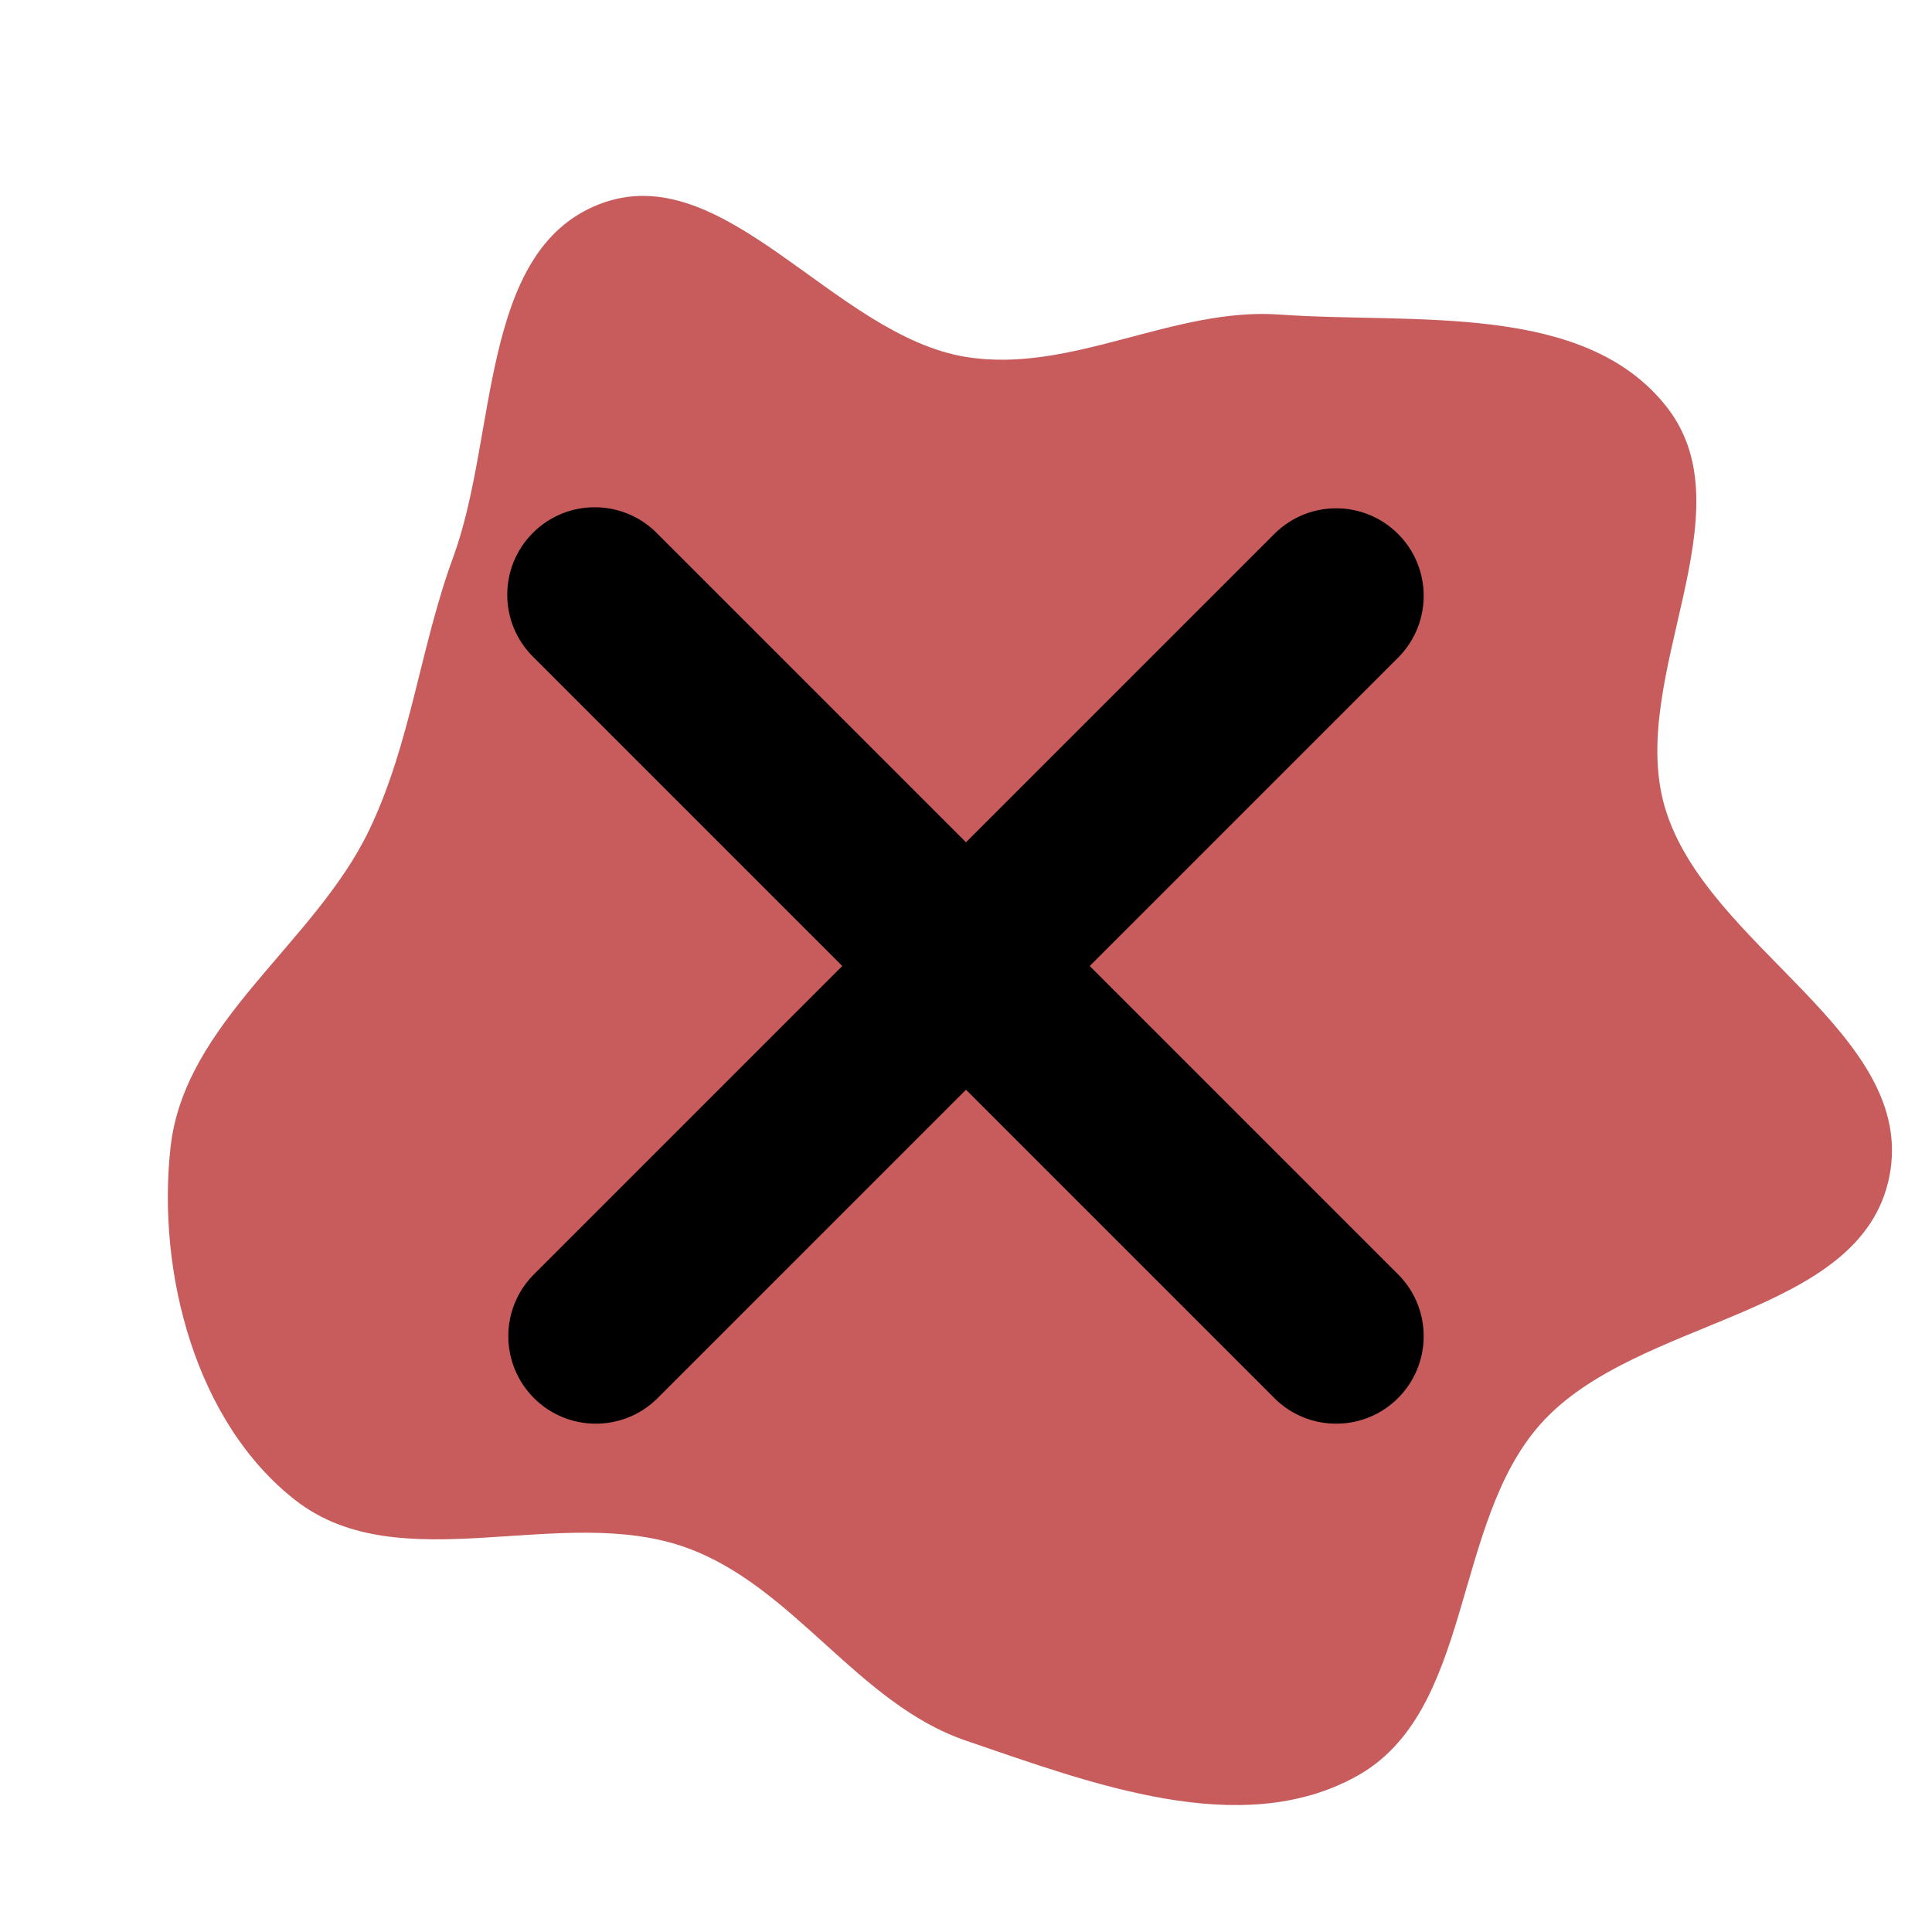
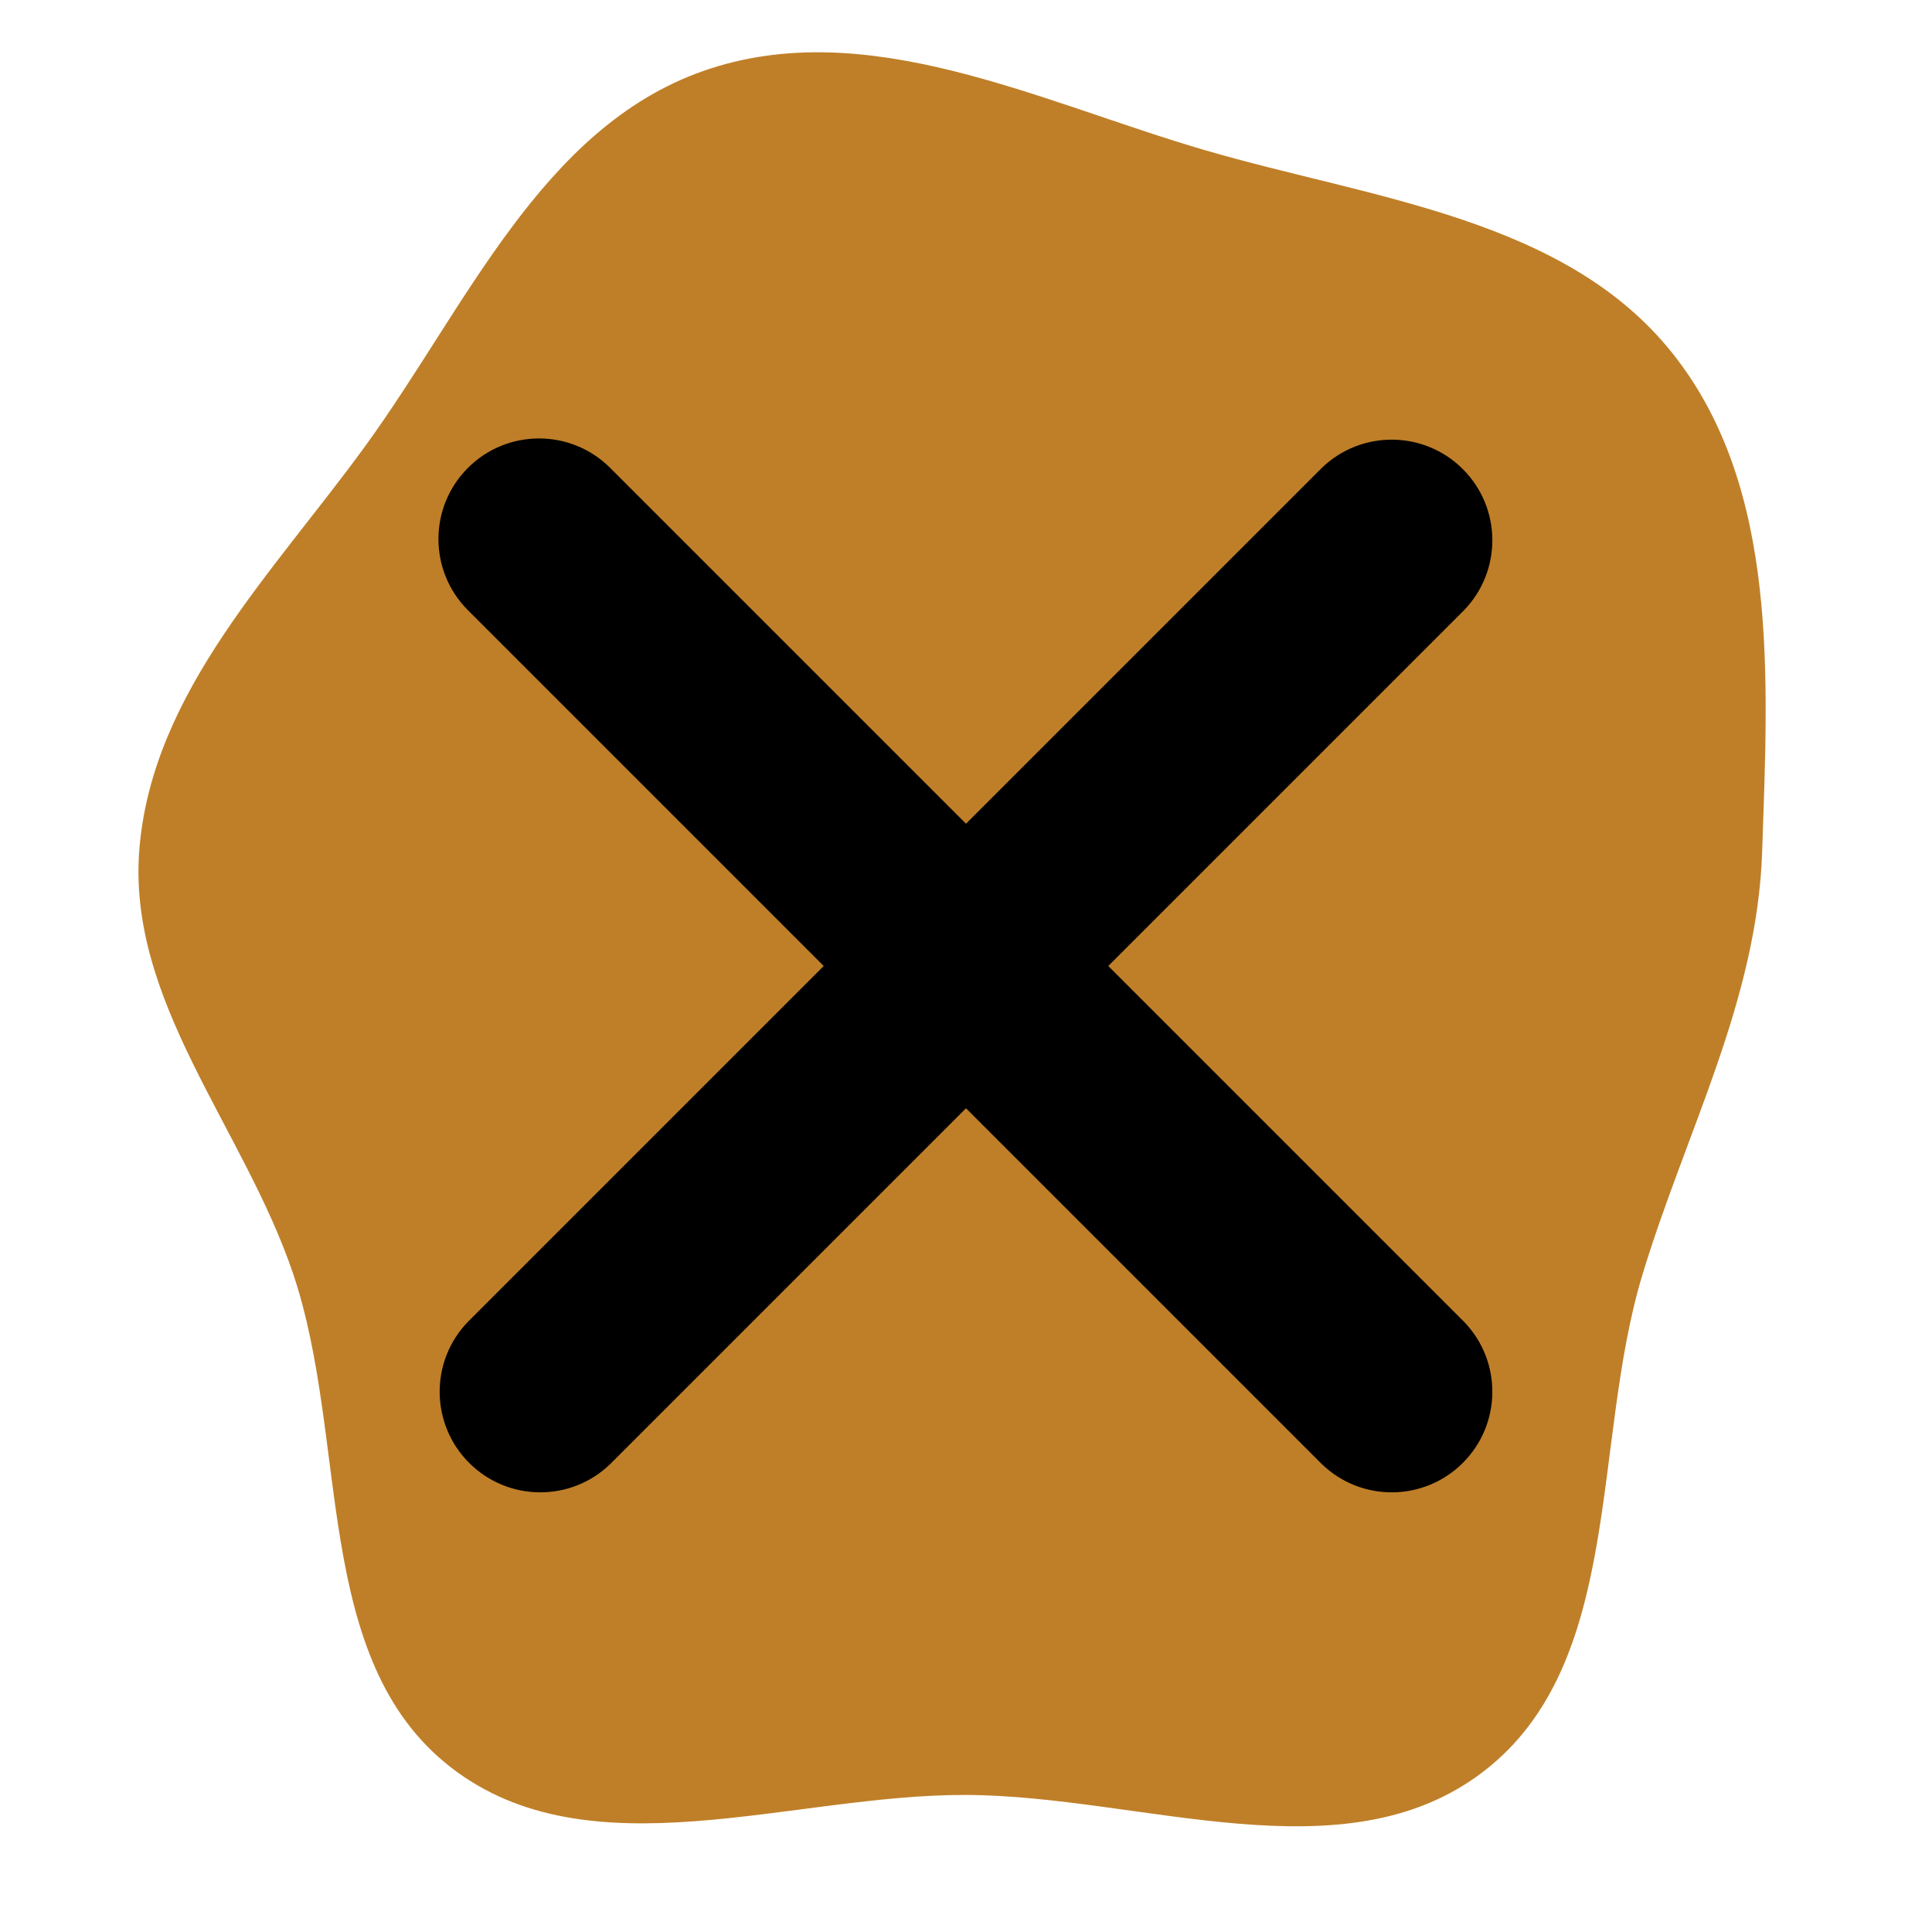
- <svg xmlns="http://www.w3.org/2000/svg" width="220px" height="220px" viewBox="-194.56 -194.56 1413.12 1413.12" fill="#000000" stroke="#000000" stroke-width="0.01">
+ <svg xmlns="http://www.w3.org/2000/svg" width="245px" height="245px" viewBox="-102.4 -102.4 1228.80 1228.80" fill="#000000" stroke="#000000" stroke-width="0.01">
  <g id="SVGRepo_bgCarrier" stroke-width="0">
-     <path transform="translate(-194.56, -194.56), scale(44.16)" d="M16,28.831C18.074,29.539,20.545,30.481,22.464,29.423C24.411,28.351,24.038,25.249,25.515,23.588C27.103,21.801,30.822,21.835,31.293,19.491C31.77,17.117,28.244,15.685,27.572,13.359C26.952,11.213,28.984,8.502,27.608,6.743C26.237,4.99,23.416,5.369,21.196,5.21C19.431,5.084,17.747,6.195,16,5.912C13.807,5.557,11.993,2.575,9.924,3.383C7.935,4.159,8.244,7.223,7.507,9.227C6.957,10.725,6.806,12.305,6.117,13.744C5.212,15.634,3.053,16.924,2.824,19.007C2.596,21.089,3.245,23.569,4.899,24.853C6.635,26.2,9.293,24.89,11.362,25.632C13.152,26.273,14.2,28.216,16,28.831" fill="#c85c5c" strokewidth="0" />
+     <path transform="translate(-102.4, -102.4), scale(38.4)" d="M16,29.73C18.92,29.741,22.258,31.119,24.573,29.34C26.902,27.549,26.352,23.928,27.203,21.116C27.922,18.743,29.105,16.582,29.187,14.104C29.281,11.255,29.479,8.089,27.706,5.857C25.921,3.608,22.723,3.294,19.967,2.49C17.216,1.689,14.351,0.226,11.647,1.176C8.966,2.119,7.725,5.082,6.054,7.382C4.529,9.483,2.538,11.445,2.311,14.032C2.088,16.575,4.035,18.673,4.853,21.091C5.79,23.859,5.159,27.483,7.469,29.274C9.767,31.054,13.094,29.719,16,29.73" fill="#bf7f28" strokewidth="0" />
  </g>
  <g id="SVGRepo_tracerCarrier" stroke-linecap="round" stroke-linejoin="round" />
  <g id="SVGRepo_iconCarrier">
    <path fill="#000000" d="M195.2 195.2a64 64 0 0 1 90.496 0L512 421.504 738.304 195.2a64 64 0 0 1 90.496 90.496L602.496 512 828.8 738.304a64 64 0 0 1-90.496 90.496L512 602.496 285.696 828.8a64 64 0 0 1-90.496-90.496L421.504 512 195.2 285.696a64 64 0 0 1 0-90.496z" />
  </g>
</svg>
